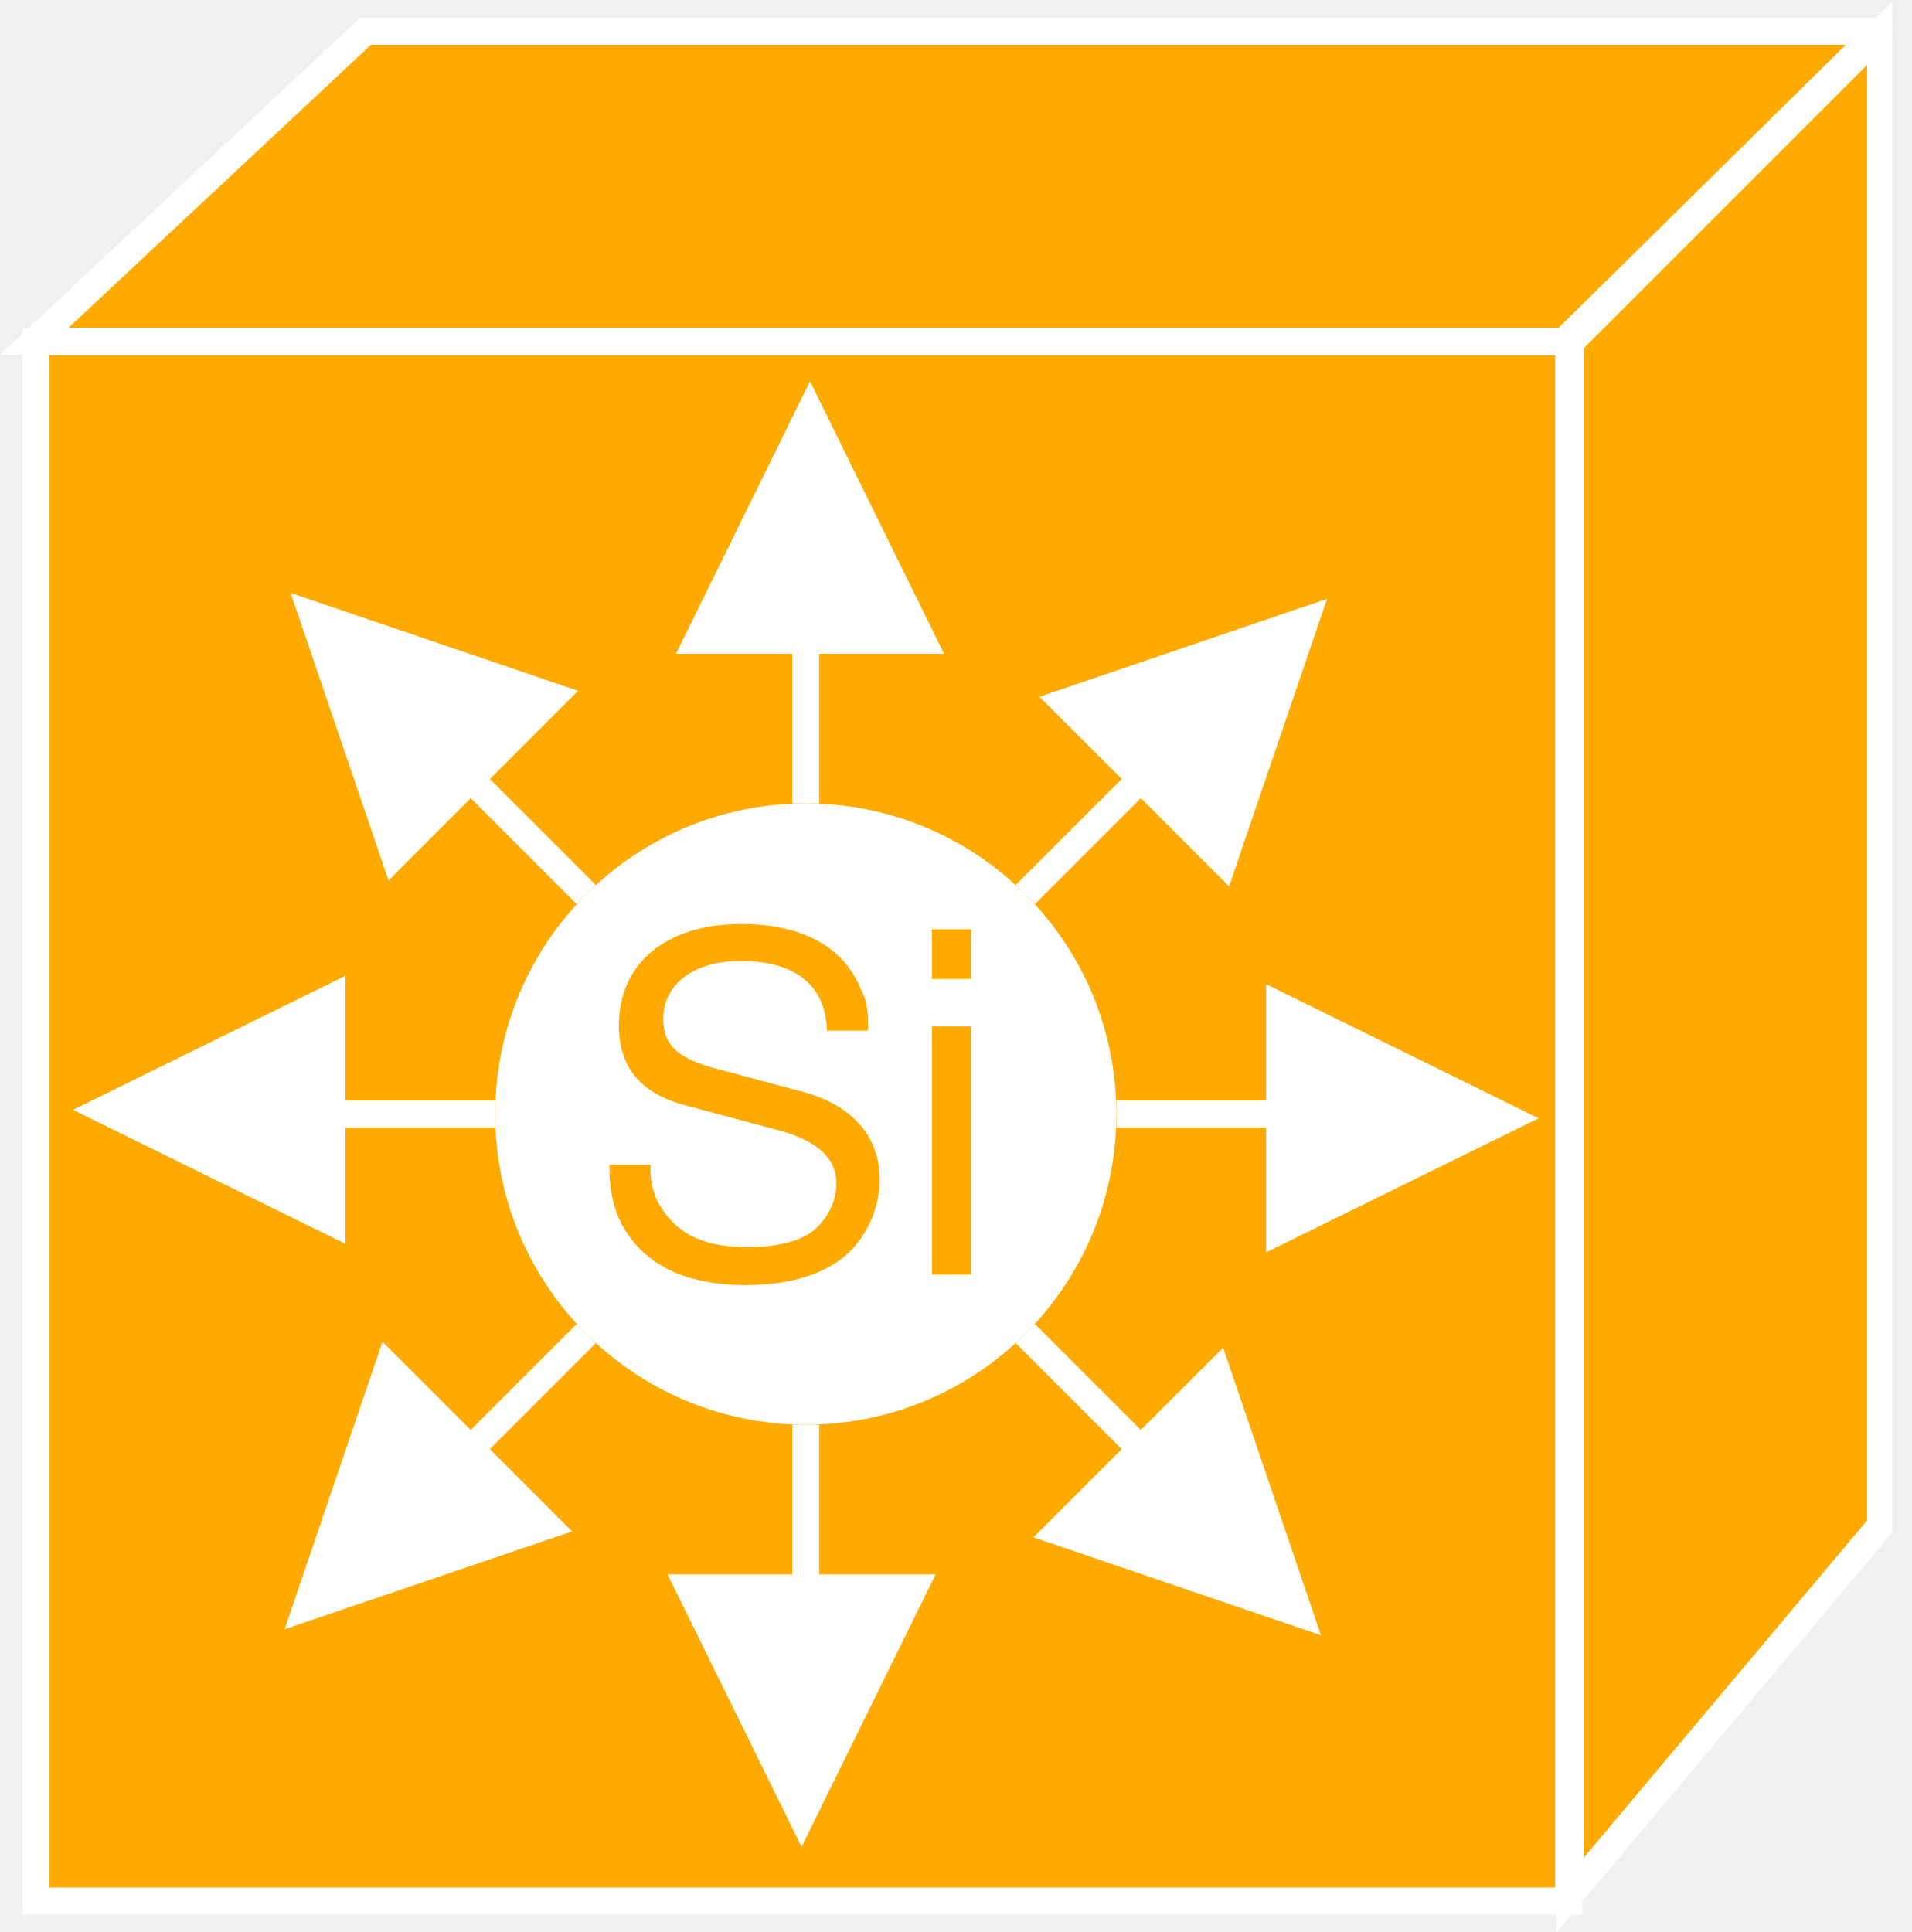
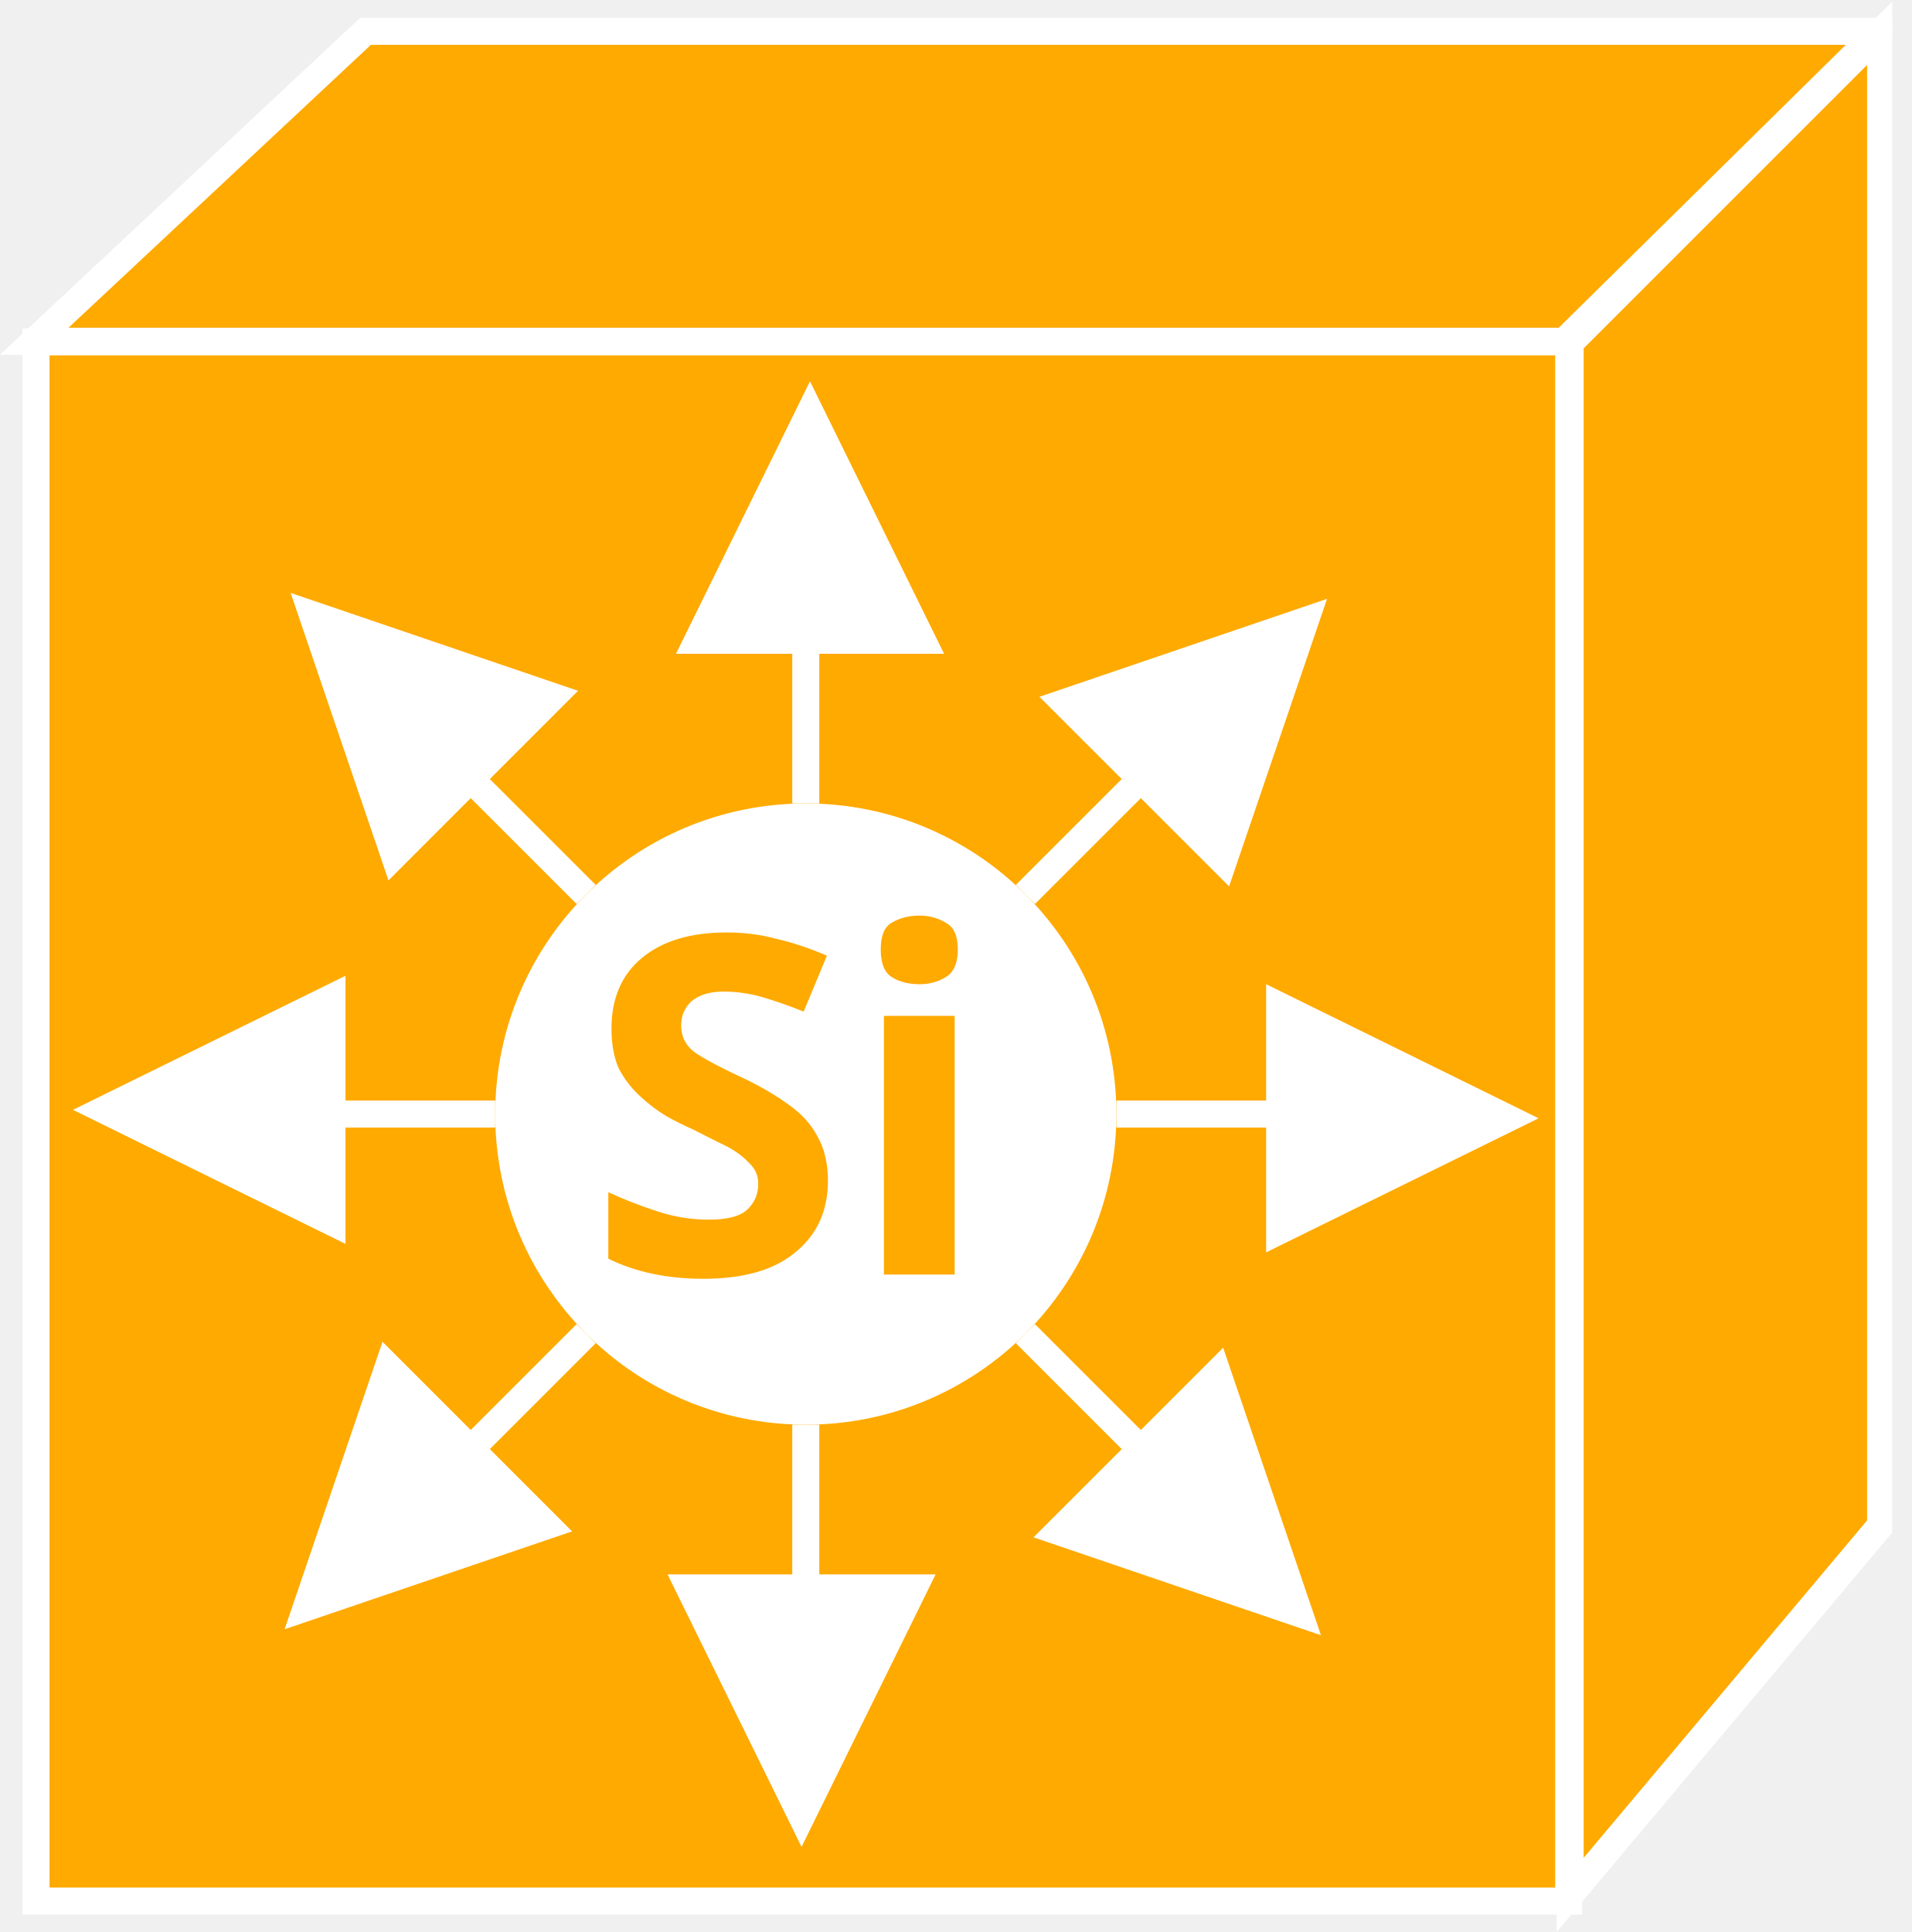
<svg xmlns="http://www.w3.org/2000/svg" viewBox="0 0 37.72 38.12" height="38.12" width="37.72" xml:space="preserve" id="svg2" version="1.1">
  <defs id="defs6">
    <clipPath id="clipPath20" clipPathUnits="userSpaceOnUse">
      <path id="path18" d="M 0,286 H 280 V 0 H 0 Z" />
    </clipPath>
  </defs>
  <g transform="matrix(1.333333,0,0,-1.333333,0,38.12)" id="g10">
    <g transform="scale(0.1)" id="g12">
      <g id="g14">
        <g clip-path="url(#clipPath20)" id="g16">
          <path id="path22" style="fill:#FFAA00;fill-opacity:1;fill-rule:nonzero;stroke:none" d="m 5.328,4.578 h 226.801 v 230.738 H 5.328 Z" />
          <path id="path24" style="fill:none;stroke:#FFFFFF;stroke-width:4;stroke-linecap:butt;stroke-linejoin:miter;stroke-miterlimit:4;stroke-dasharray:none;stroke-opacity:1" d="M 232.129,4.578 V 235.316 H 5.328 V 4.578 Z" />
          <path id="path26" style="fill:#FFAA00;fill-opacity:1;fill-rule:nonzero;stroke:none" d="M 278.008,281.27 231.465,235.395 H 5.062 L 54.098,281.27 H 278.008" />
          <path id="path28" style="fill:none;stroke:#FFFFFF;stroke-width:4;stroke-linecap:butt;stroke-linejoin:miter;stroke-miterlimit:4;stroke-dasharray:none;stroke-opacity:1" d="M 278.008,281.27 231.465,235.395 H 5.062 l 49.035,45.875 z" />
          <path id="path30" style="fill:#FFAA00;fill-opacity:1;fill-rule:nonzero;stroke:none" d="M 278.281,60.176 V 281.113 L 232.344,235.176 V 5.488 l 45.937,54.688" />
          <path id="path32" style="fill:none;stroke:#FFFFFF;stroke-width:4;stroke-linecap:butt;stroke-linejoin:miter;stroke-miterlimit:4;stroke-dasharray:none;stroke-opacity:1" d="M 278.281,60.176 V 281.113 L 232.344,235.176 V 5.488 Z" />
          <path id="path34" style="fill:#FFFFFF;fill-opacity:1;fill-rule:nonzero;stroke:none" d="m 119.234,167.004 c 25.391,0 45.961,-20.582 45.961,-45.965 0,-25.387 -20.57,-45.965 -45.961,-45.965 -25.382,0 -45.957,20.578 -45.957,45.965 0,25.383 20.574,45.965 45.957,45.965" />
          <path id="path36" style="fill:#FFFFFF;fill-opacity:1;fill-rule:nonzero;stroke:none" d="m 119.234,167.004 v 46.535" />
          <path id="path38" style="fill:none;stroke:#FFFFFF;stroke-width:4;stroke-linecap:butt;stroke-linejoin:miter;stroke-miterlimit:4;stroke-dasharray:none;stroke-opacity:1" d="m 119.234,167.004 v 46.535" />
          <path id="path40" style="fill:#FFFFFF;fill-opacity:1;fill-rule:nonzero;stroke:none" d="m 119.859,224.949 16.629,-33.797 h -33.25 l 16.621,33.797" />
          <path id="path42" style="fill:none;stroke:#FFFFFF;stroke-width:4;stroke-linecap:butt;stroke-linejoin:miter;stroke-miterlimit:4;stroke-dasharray:none;stroke-opacity:1" d="m 119.859,224.949 16.629,-33.797 h -33.25 z" />
          <path id="path44" style="fill:#FFFFFF;fill-opacity:1;fill-rule:nonzero;stroke:none" d="M 86.734,153.539 53.824,186.445" />
          <path id="path46" style="fill:none;stroke:#FFFFFF;stroke-width:4;stroke-linecap:butt;stroke-linejoin:miter;stroke-miterlimit:4;stroke-dasharray:none;stroke-opacity:1" d="M 86.734,153.539 53.824,186.445" />
          <path id="path48" style="fill:#FFFFFF;fill-opacity:1;fill-rule:nonzero;stroke:none" d="M 46.207,194.957 81.852,182.816 58.344,159.301 46.207,194.957" />
          <path id="path50" style="fill:none;stroke:#FFFFFF;stroke-width:4;stroke-linecap:butt;stroke-linejoin:miter;stroke-miterlimit:4;stroke-dasharray:none;stroke-opacity:1" d="M 46.207,194.957 81.852,182.816 58.344,159.301 Z" />
          <path id="path52" style="fill:#FFFFFF;fill-opacity:1;fill-rule:nonzero;stroke:none" d="M 73.277,121.039 H 26.734" />
          <path id="path54" style="fill:none;stroke:#FFFFFF;stroke-width:4;stroke-linecap:butt;stroke-linejoin:miter;stroke-miterlimit:4;stroke-dasharray:none;stroke-opacity:1" d="M 73.277,121.039 H 26.734" />
          <path id="path56" style="fill:#FFFFFF;fill-opacity:1;fill-rule:nonzero;stroke:none" d="M 15.328,121.664 49.125,138.293 V 105.039 L 15.328,121.664" />
          <path id="path58" style="fill:none;stroke:#FFFFFF;stroke-width:4;stroke-linecap:butt;stroke-linejoin:miter;stroke-miterlimit:4;stroke-dasharray:none;stroke-opacity:1" d="M 15.328,121.664 49.125,138.293 V 105.039 Z" />
          <path id="path60" style="fill:#FFFFFF;fill-opacity:1;fill-rule:nonzero;stroke:none" d="M 86.734,88.539 53.824,55.629" />
          <path id="path62" style="fill:none;stroke:#FFFFFF;stroke-width:4;stroke-linecap:butt;stroke-linejoin:miter;stroke-miterlimit:4;stroke-dasharray:none;stroke-opacity:1" d="M 86.734,88.539 53.824,55.629" />
          <path id="path64" style="fill:#FFFFFF;fill-opacity:1;fill-rule:nonzero;stroke:none" d="M 45.316,48.004 57.457,83.656 80.973,60.145 45.316,48.004" />
          <path id="path66" style="fill:none;stroke:#FFFFFF;stroke-width:4;stroke-linecap:butt;stroke-linejoin:miter;stroke-miterlimit:4;stroke-dasharray:none;stroke-opacity:1" d="M 45.316,48.004 57.457,83.656 80.973,60.145 Z" />
          <path id="path68" style="fill:#FFFFFF;fill-opacity:1;fill-rule:nonzero;stroke:none" d="M 119.234,75.074 V 28.539" />
          <path id="path70" style="fill:none;stroke:#FFFFFF;stroke-width:4;stroke-linecap:butt;stroke-linejoin:miter;stroke-miterlimit:4;stroke-dasharray:none;stroke-opacity:1" d="M 119.234,75.074 V 28.539" />
          <path id="path72" style="fill:#FFFFFF;fill-opacity:1;fill-rule:nonzero;stroke:none" d="m 118.609,17.125 -16.621,33.797 h 33.25 L 118.609,17.125" />
          <path id="path74" style="fill:none;stroke:#FFFFFF;stroke-width:4;stroke-linecap:butt;stroke-linejoin:miter;stroke-miterlimit:4;stroke-dasharray:none;stroke-opacity:1" d="m 118.609,17.125 -16.621,33.797 h 33.25 z" />
          <path id="path76" style="fill:#FFFFFF;fill-opacity:1;fill-rule:nonzero;stroke:none" d="M 151.734,88.539 184.648,55.629" />
          <path id="path78" style="fill:none;stroke:#FFFFFF;stroke-width:4;stroke-linecap:butt;stroke-linejoin:miter;stroke-miterlimit:4;stroke-dasharray:none;stroke-opacity:1" d="M 151.734,88.539 184.648,55.629" />
          <path id="path80" style="fill:#FFFFFF;fill-opacity:1;fill-rule:nonzero;stroke:none" d="m 192.266,47.117 -35.649,12.145 23.52,23.516 12.129,-35.66" />
          <path id="path82" style="fill:none;stroke:#FFFFFF;stroke-width:4;stroke-linecap:butt;stroke-linejoin:miter;stroke-miterlimit:4;stroke-dasharray:none;stroke-opacity:1" d="m 192.266,47.117 -35.649,12.145 23.52,23.516 z" />
          <path id="path84" style="fill:#FFFFFF;fill-opacity:1;fill-rule:nonzero;stroke:none" d="m 165.195,121.039 h 46.543" />
          <path id="path86" style="fill:none;stroke:#FFFFFF;stroke-width:4;stroke-linecap:butt;stroke-linejoin:miter;stroke-miterlimit:4;stroke-dasharray:none;stroke-opacity:1" d="m 165.195,121.039 h 46.543" />
          <path id="path88" style="fill:#FFFFFF;fill-opacity:1;fill-rule:nonzero;stroke:none" d="m 223.145,120.414 -33.79,-16.625 v 33.254 l 33.79,-16.629" />
          <path id="path90" style="fill:none;stroke:#FFFFFF;stroke-width:4;stroke-linecap:butt;stroke-linejoin:miter;stroke-miterlimit:4;stroke-dasharray:none;stroke-opacity:1" d="m 223.145,120.414 -33.79,-16.625 v 33.254 z" />
          <path id="path92" style="fill:#FFFFFF;fill-opacity:1;fill-rule:nonzero;stroke:none" d="m 151.734,153.539 32.914,32.906" />
          <path id="path94" style="fill:none;stroke:#FFFFFF;stroke-width:4;stroke-linecap:butt;stroke-linejoin:miter;stroke-miterlimit:4;stroke-dasharray:none;stroke-opacity:1" d="m 151.734,153.539 32.914,32.906" />
          <path id="path96" style="fill:#FFFFFF;fill-opacity:1;fill-rule:nonzero;stroke:none" d="m 193.164,194.078 -12.148,-35.66 -23.52,23.512 35.668,12.148" />
          <path id="path98" style="fill:none;stroke:#FFFFFF;stroke-width:4;stroke-linecap:butt;stroke-linejoin:miter;stroke-miterlimit:4;stroke-dasharray:none;stroke-opacity:1" d="m 193.164,194.078 -12.148,-35.66 -23.52,23.512 z" />
          <g transform="scale(10)" id="g100">
-             <text id="text104" style="font-variant:normal;font-weight:normal;font-size:7px;font-family:Helvetica;-inkscape-font-specification:Helvetica;writing-mode:lr-tb;fill:#FFAA00;fill-opacity:1;fill-rule:nonzero;stroke:none" transform="matrix(1,0,0,-1,8.67344,9.72891)">
+             <text id="text104" style="font-variant:normal;font-weight:bold;font-size:7px;font-family:'Arial-BoldMT';fill:#FFAA00;fill-opacity:1;" transform="matrix(1,0,0,-1,8.67344,9.72891)">
              <tspan id="tspan102" y="0" x="0 4.669">Si</tspan>
            </text>
          </g>
        </g>
      </g>
    </g>
  </g>
</svg>
